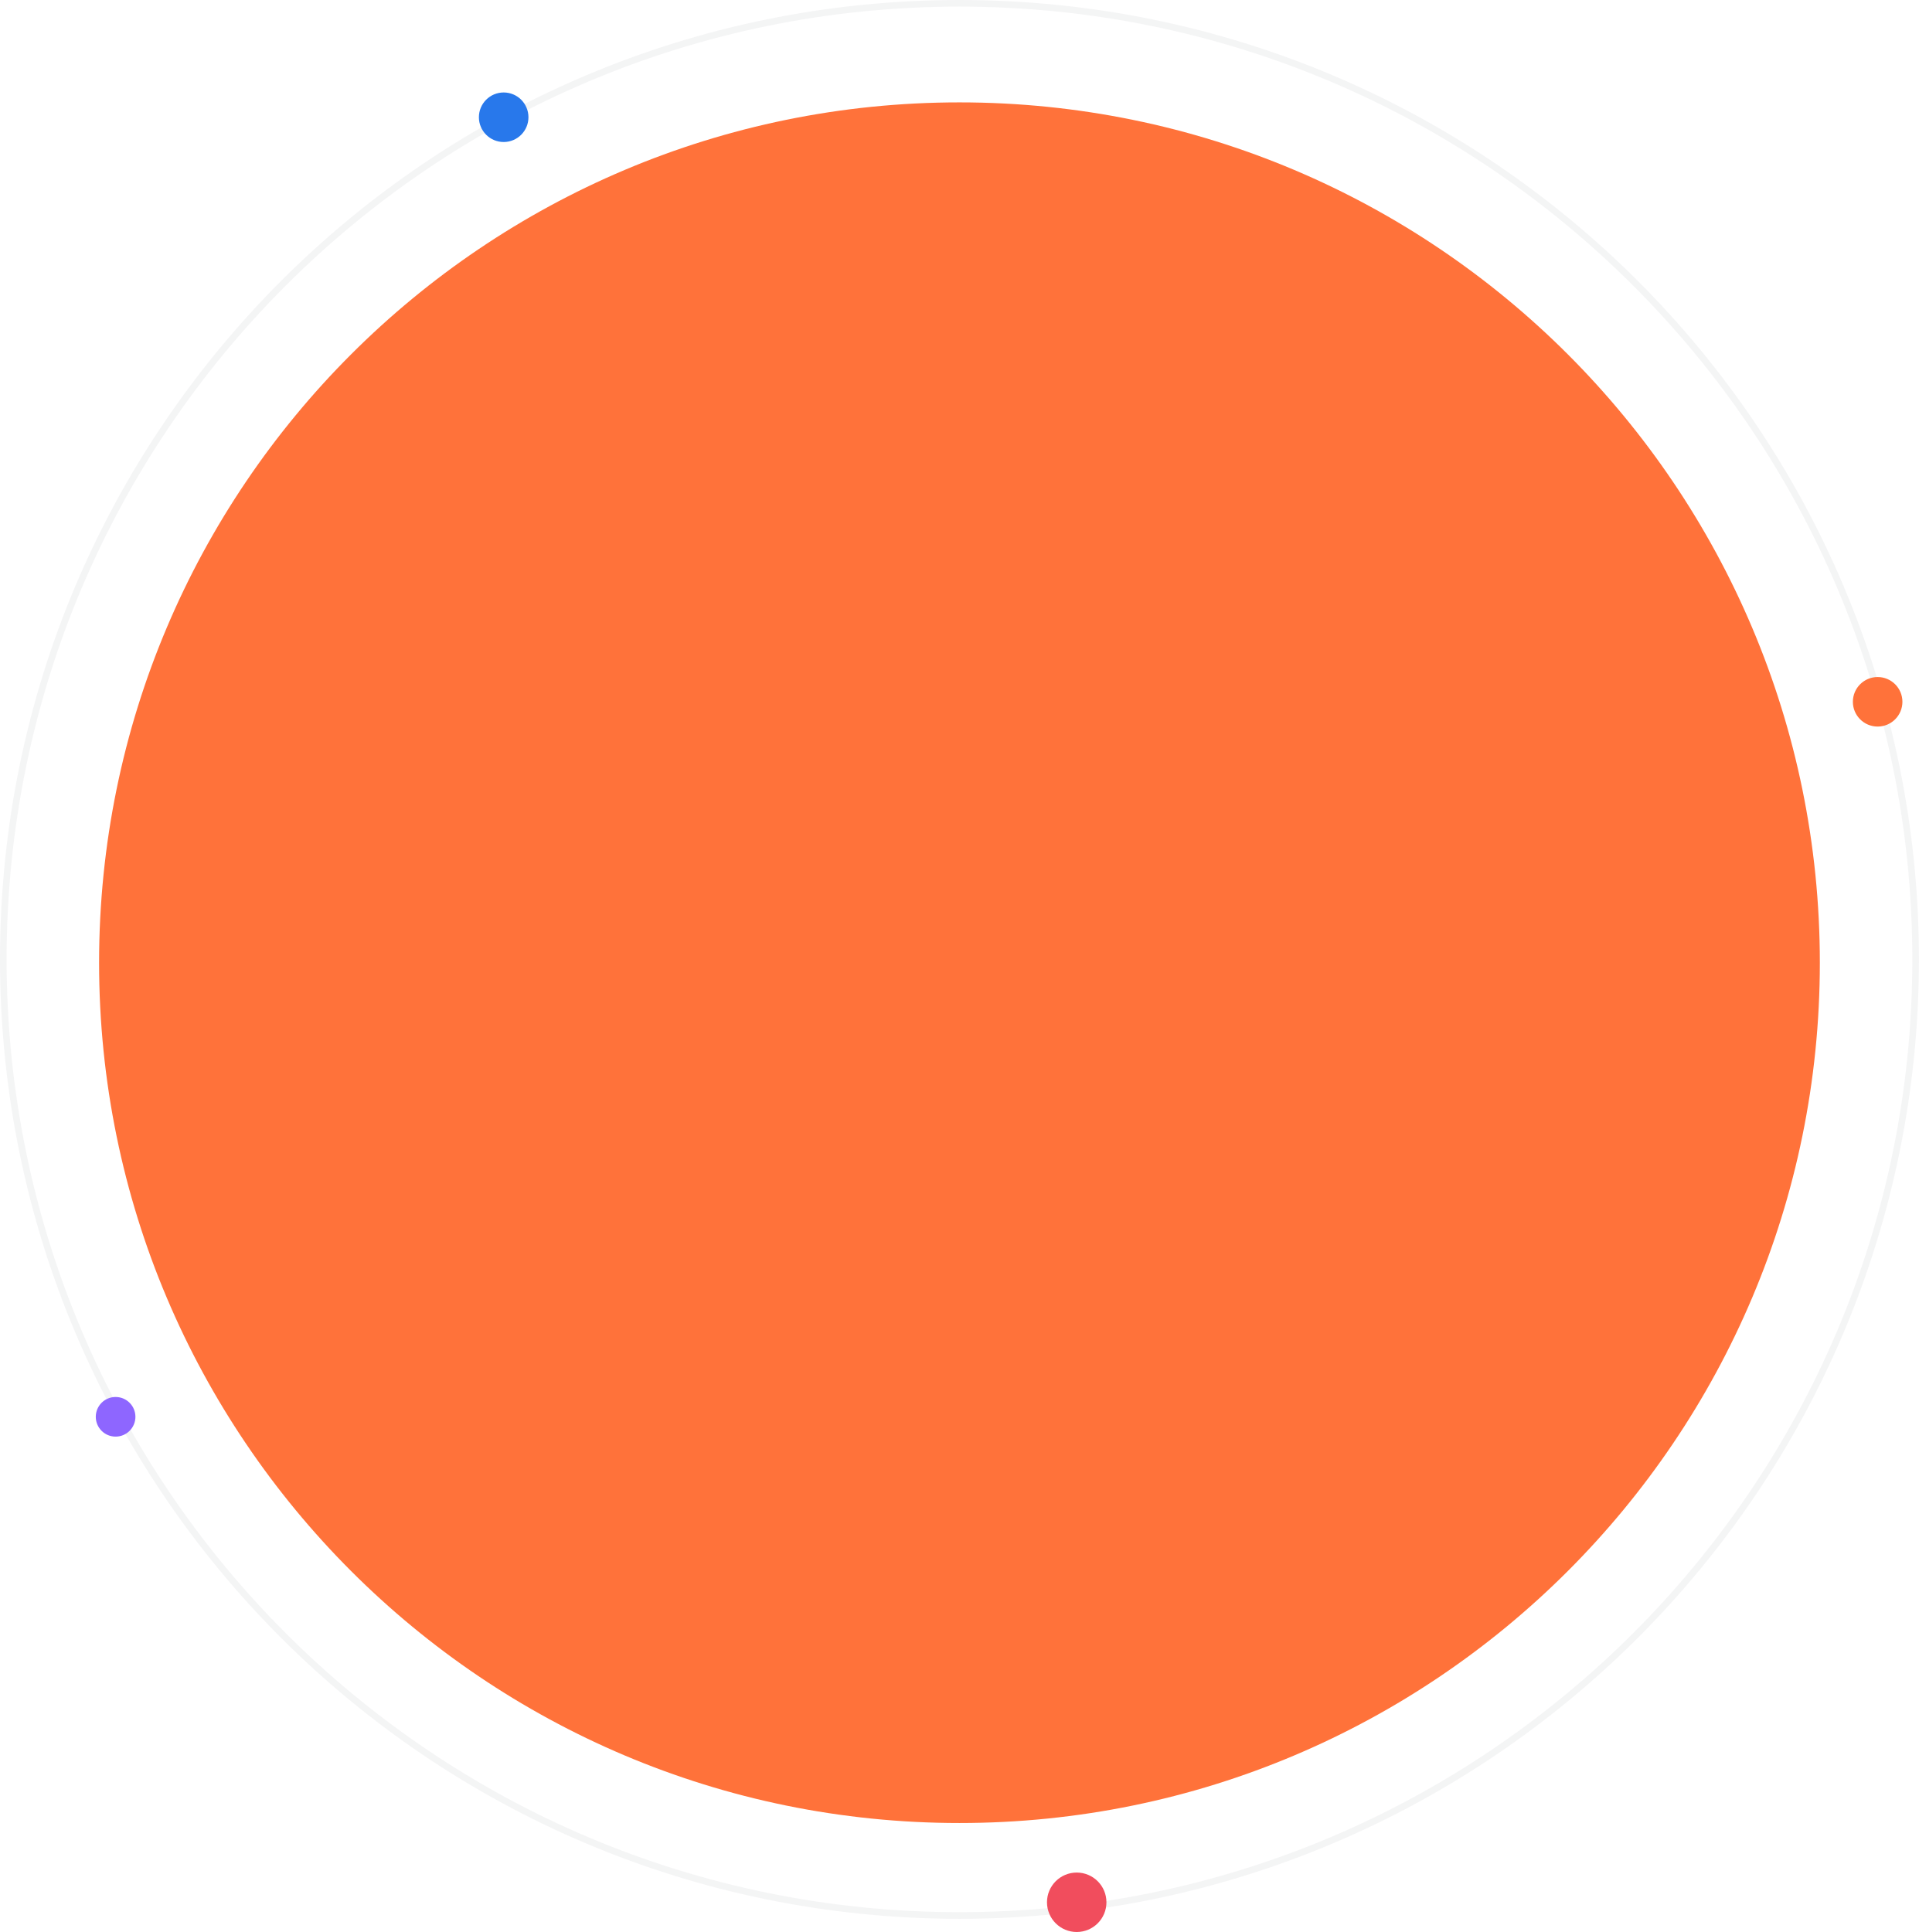
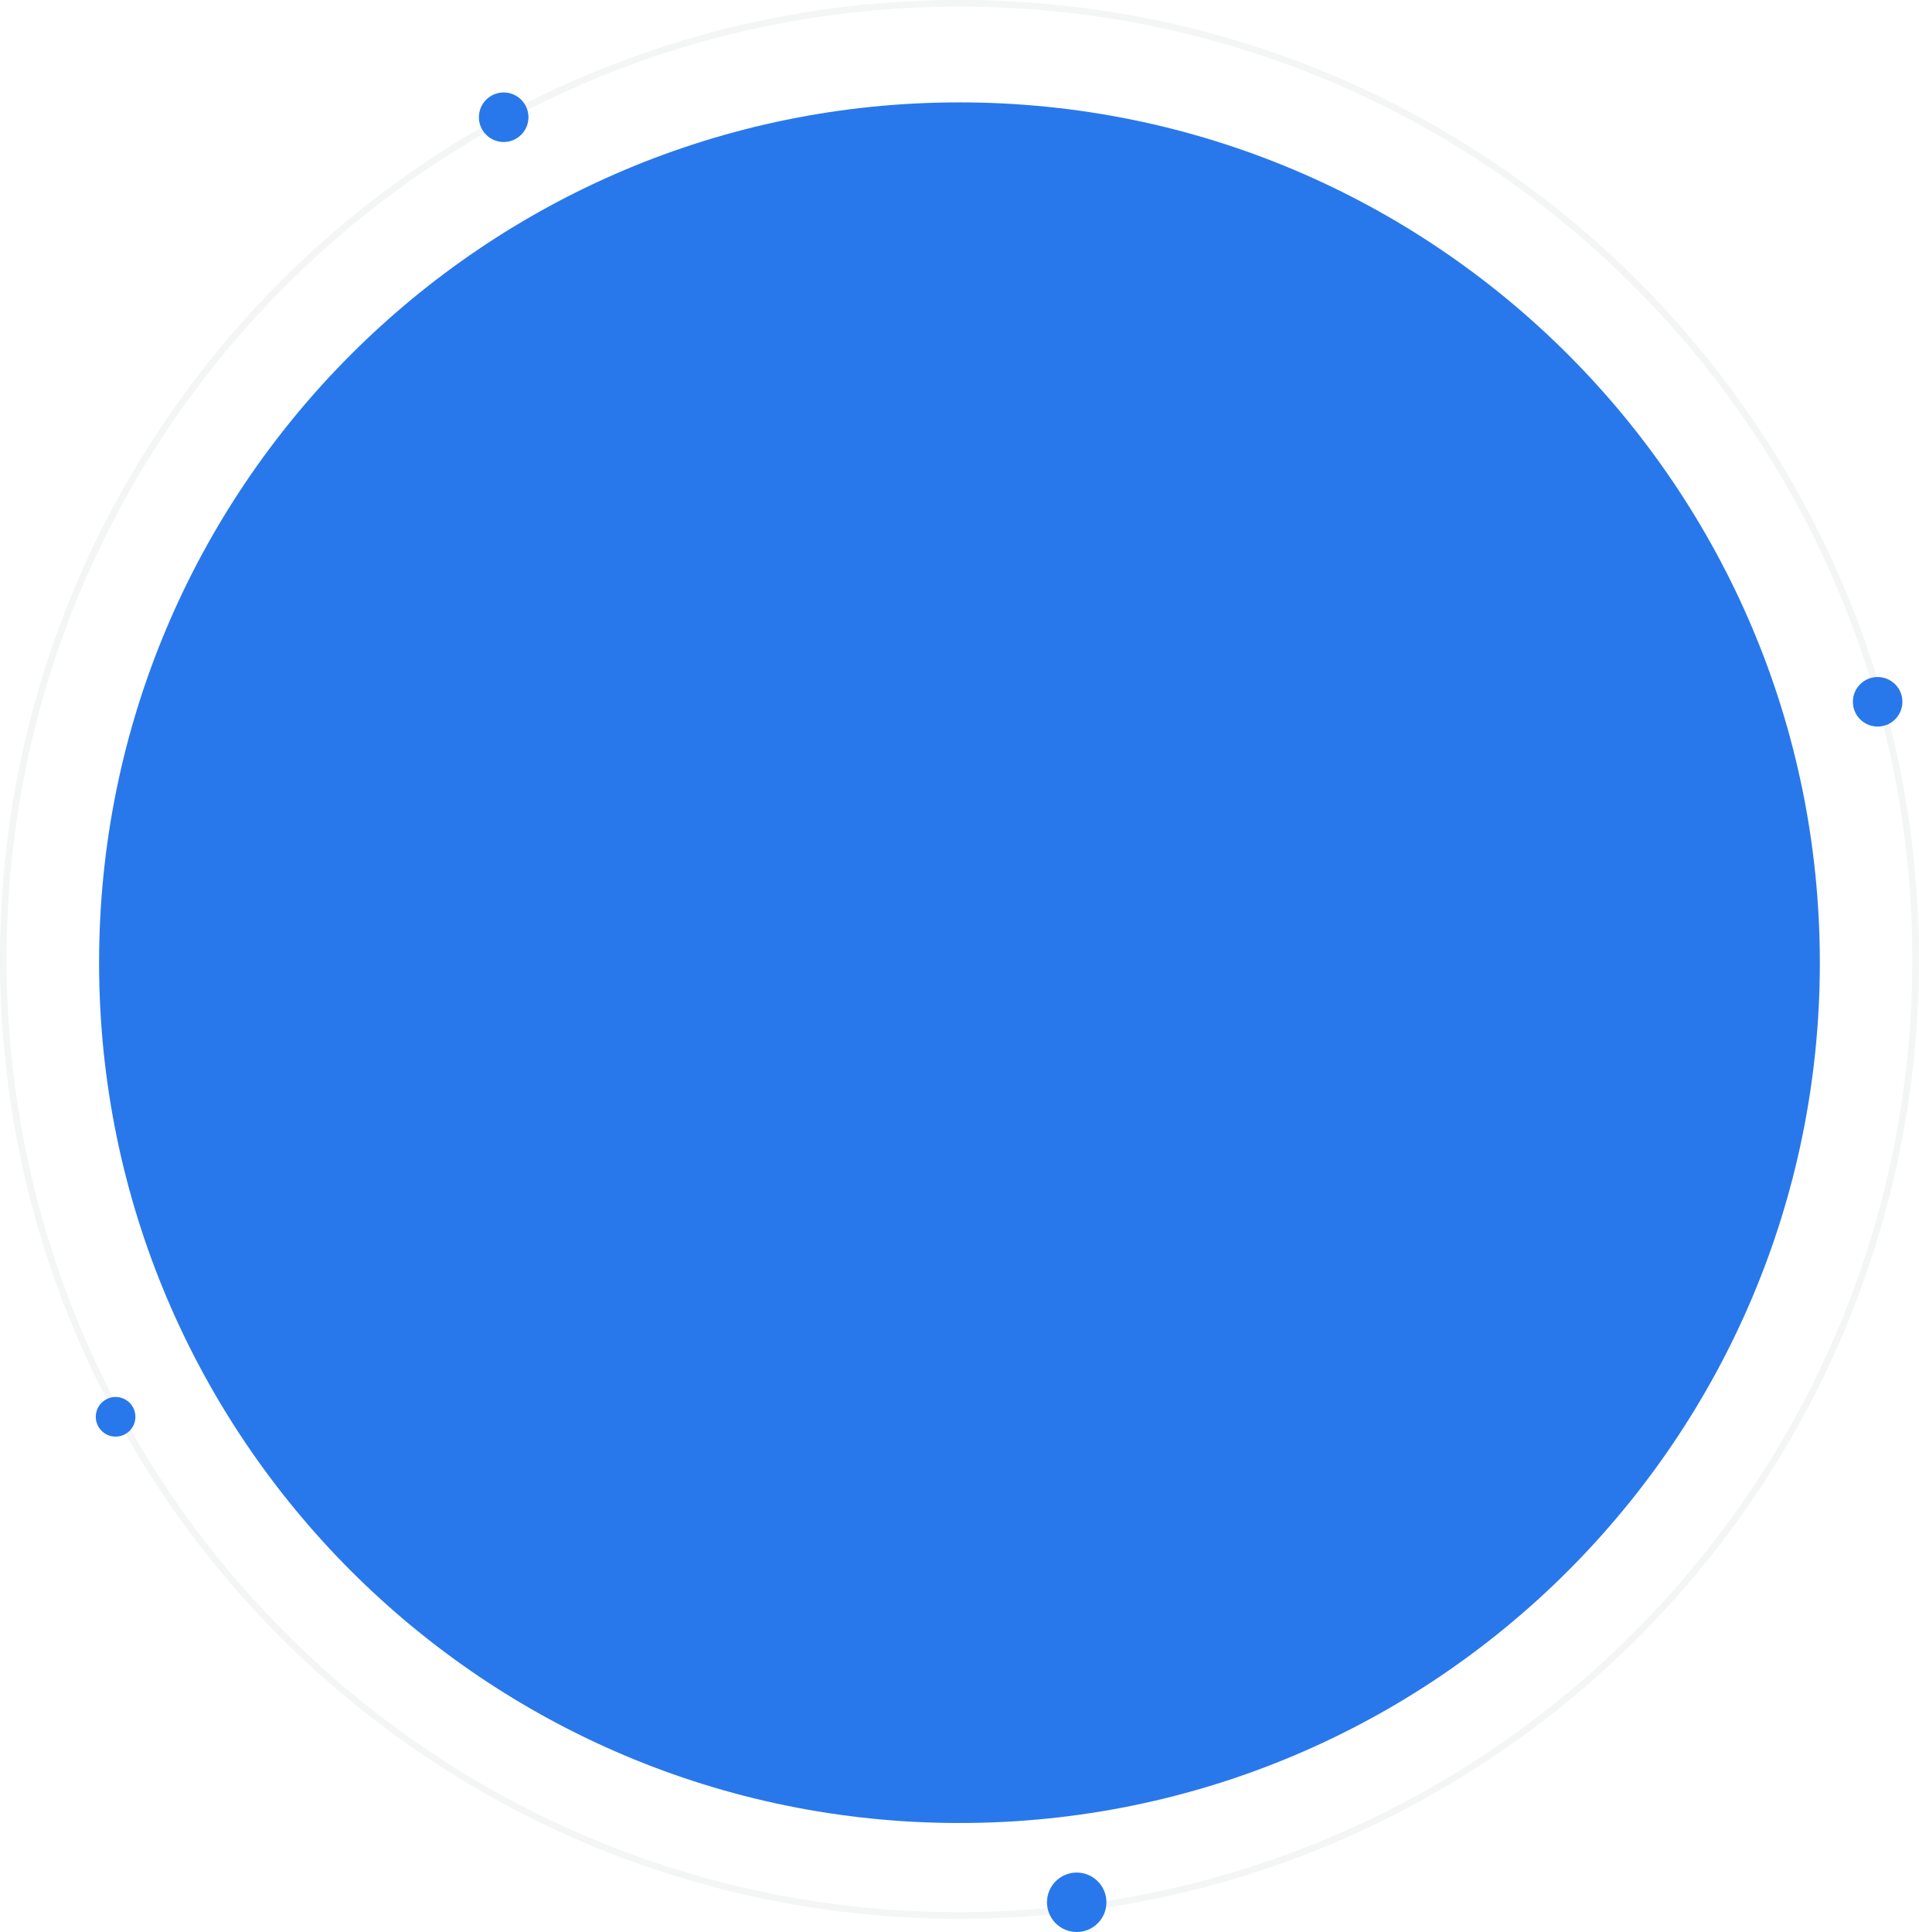
<svg xmlns="http://www.w3.org/2000/svg" width="581" height="585" viewBox="0 0 581 585">
  <g id="Group_3273" data-name="Group 3273" transform="translate(-307 -314)">
    <g id="Ellipse_329" data-name="Ellipse 329" transform="translate(307 314)" fill="none" stroke="#1b212f" stroke-width="2" opacity="0.05">
      <circle cx="290.5" cy="290.5" r="290.5" stroke="none" />
      <circle cx="290.5" cy="290.5" r="289.5" fill="none" />
    </g>
-     <circle id="Ellipse_326" data-name="Ellipse 326" cx="260.5" cy="260.5" r="260.5" transform="translate(337 345)" fill="#ff723a" />
-     <circle id="Ellipse_330" data-name="Ellipse 330" cx="7.5" cy="7.5" r="7.5" transform="translate(868 519)" fill="#ff723a" />
+     <circle id="Ellipse_326" data-name="Ellipse 326" cx="260.5" cy="260.5" r="260.5" transform="translate(337 345)" fill="#2878eb" />
+     <circle id="Ellipse_330" data-name="Ellipse 330" cx="7.5" cy="7.5" r="7.5" transform="translate(868 519)" fill="#2878eb" />
    <circle id="Ellipse_333" data-name="Ellipse 333" cx="7.5" cy="7.5" r="7.5" transform="translate(452 342)" fill="#2878eb" />
-     <circle id="Ellipse_331" data-name="Ellipse 331" cx="6" cy="6" r="6" transform="translate(336 737)" fill="#8e66ff" />
-     <circle id="Ellipse_332" data-name="Ellipse 332" cx="9" cy="9" r="9" transform="translate(624 881)" fill="#f14d5d" />
+     <circle id="Ellipse_331" data-name="Ellipse 331" cx="6" cy="6" r="6" transform="translate(336 737)" fill="#2878eb" />
+     <circle id="Ellipse_332" data-name="Ellipse 332" cx="9" cy="9" r="9" transform="translate(624 881)" fill="#2878eb" />
  </g>
</svg>
